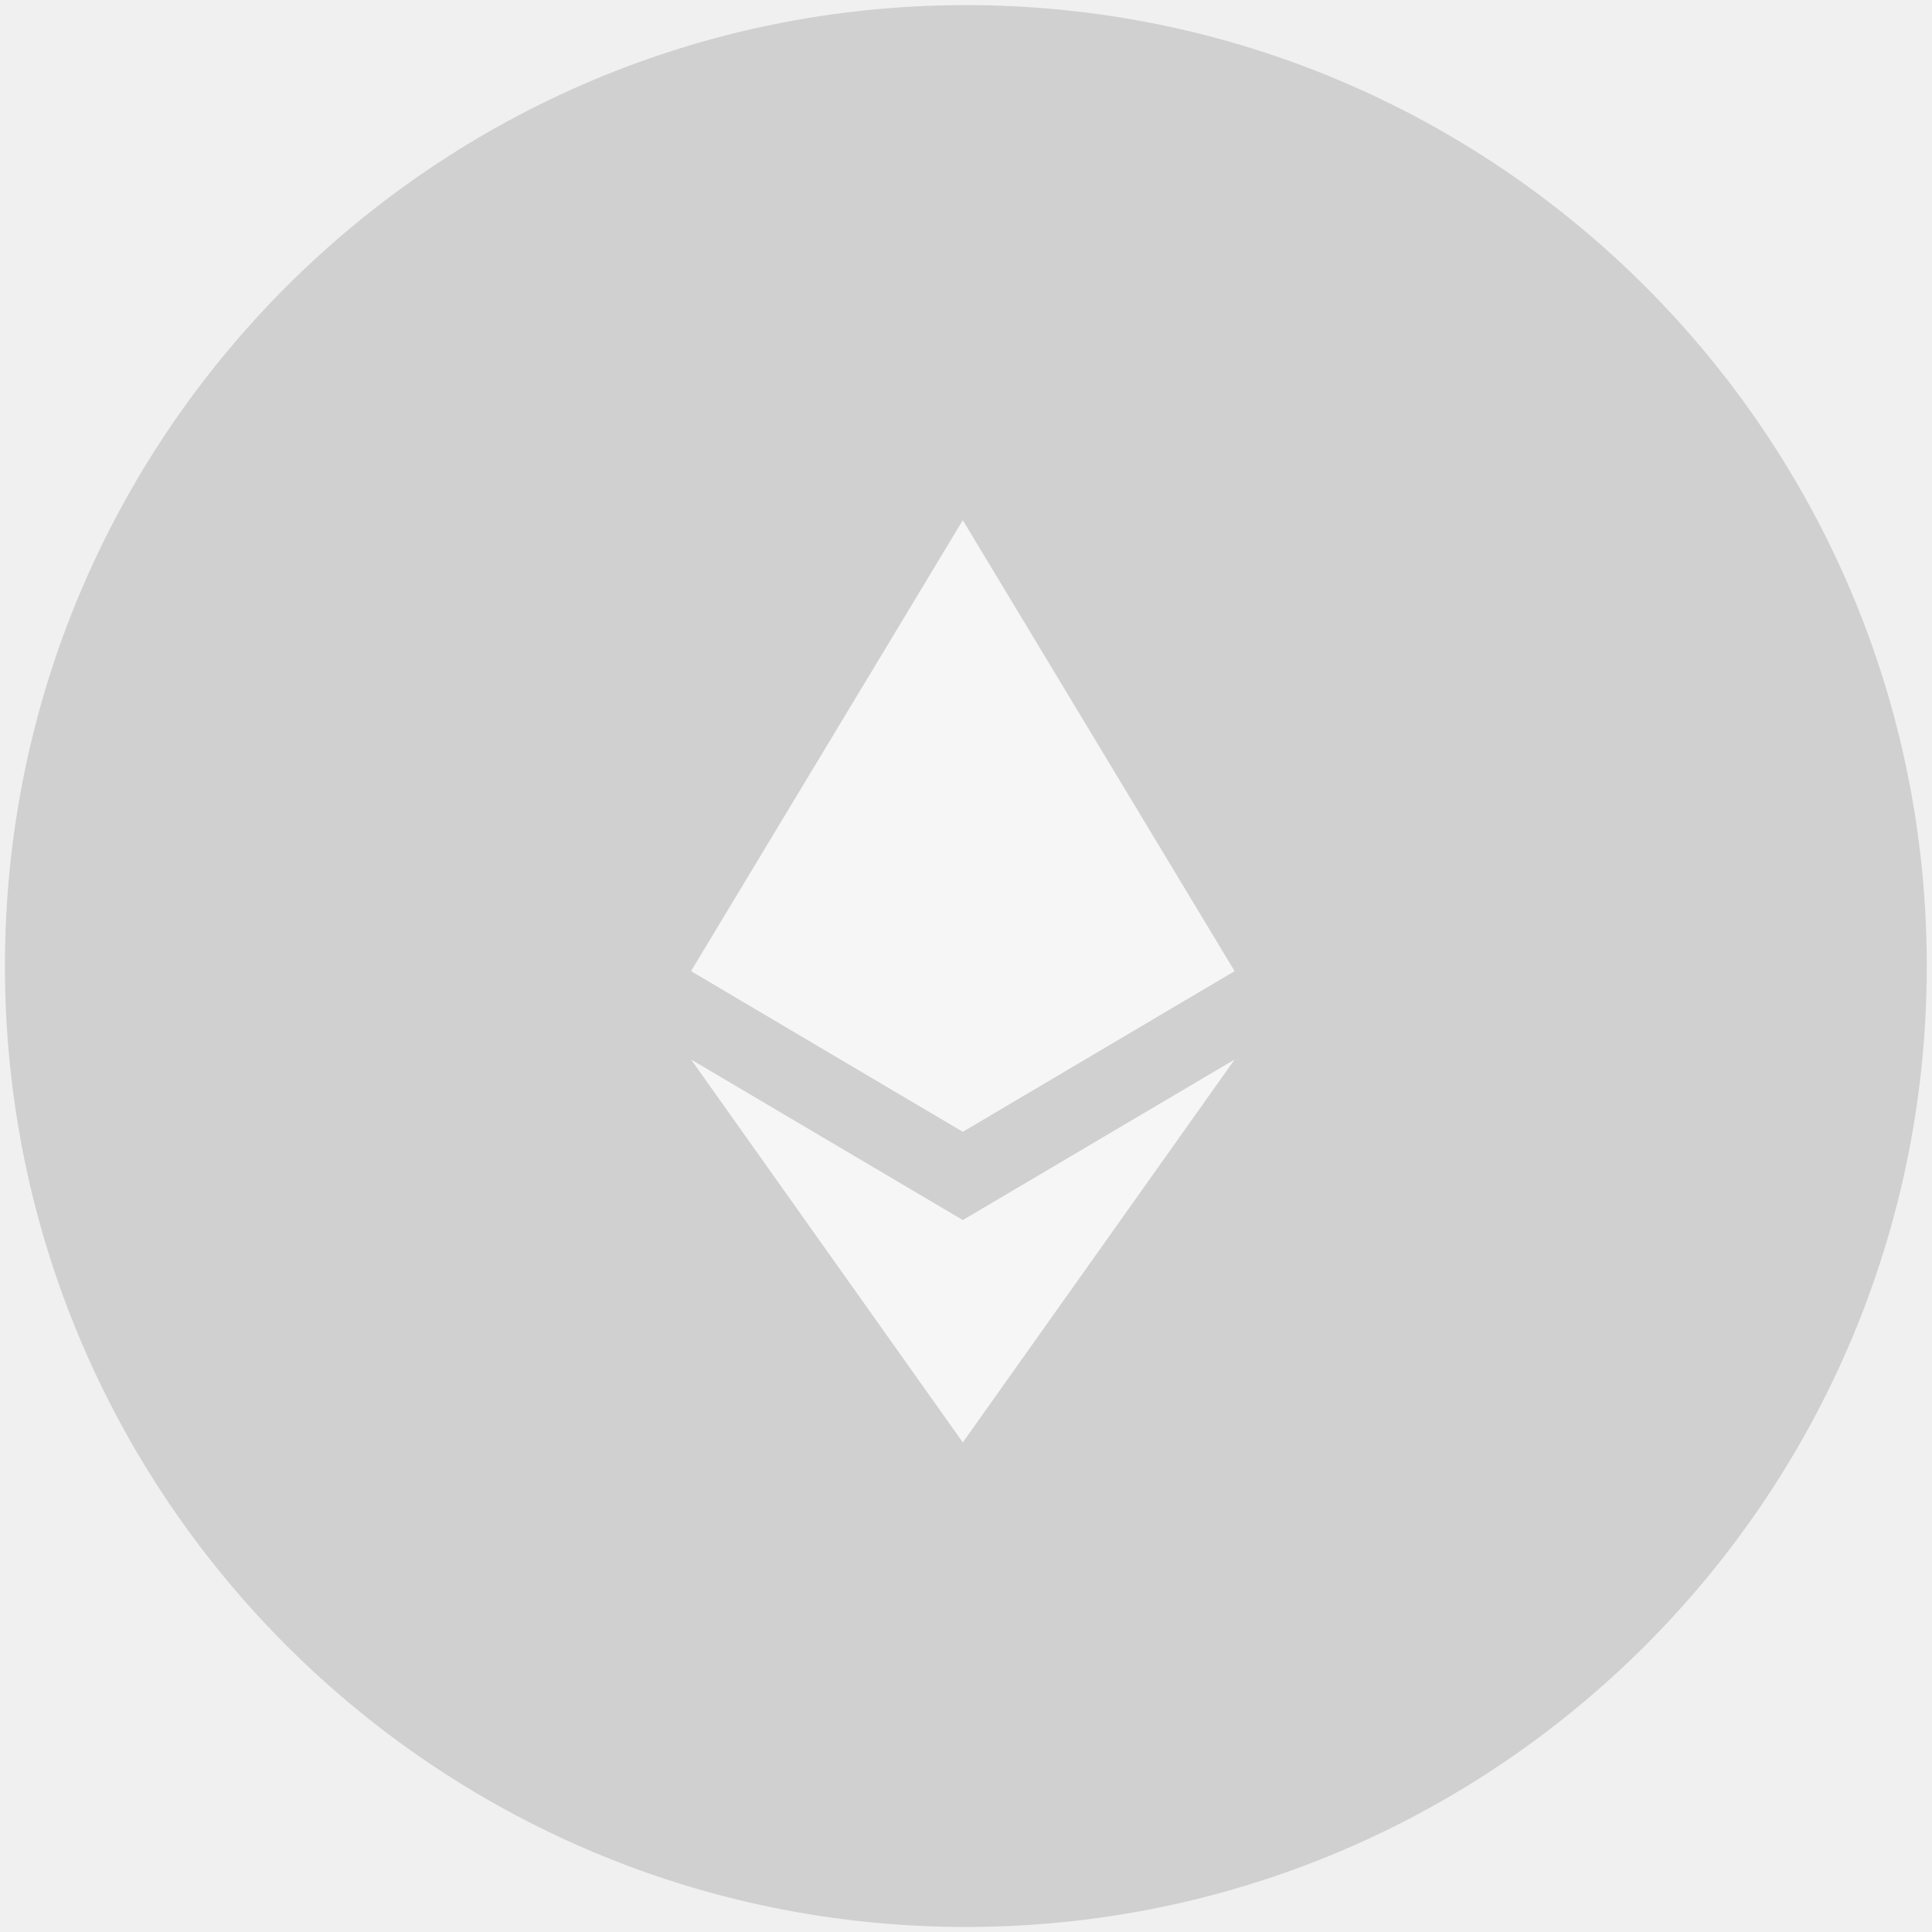
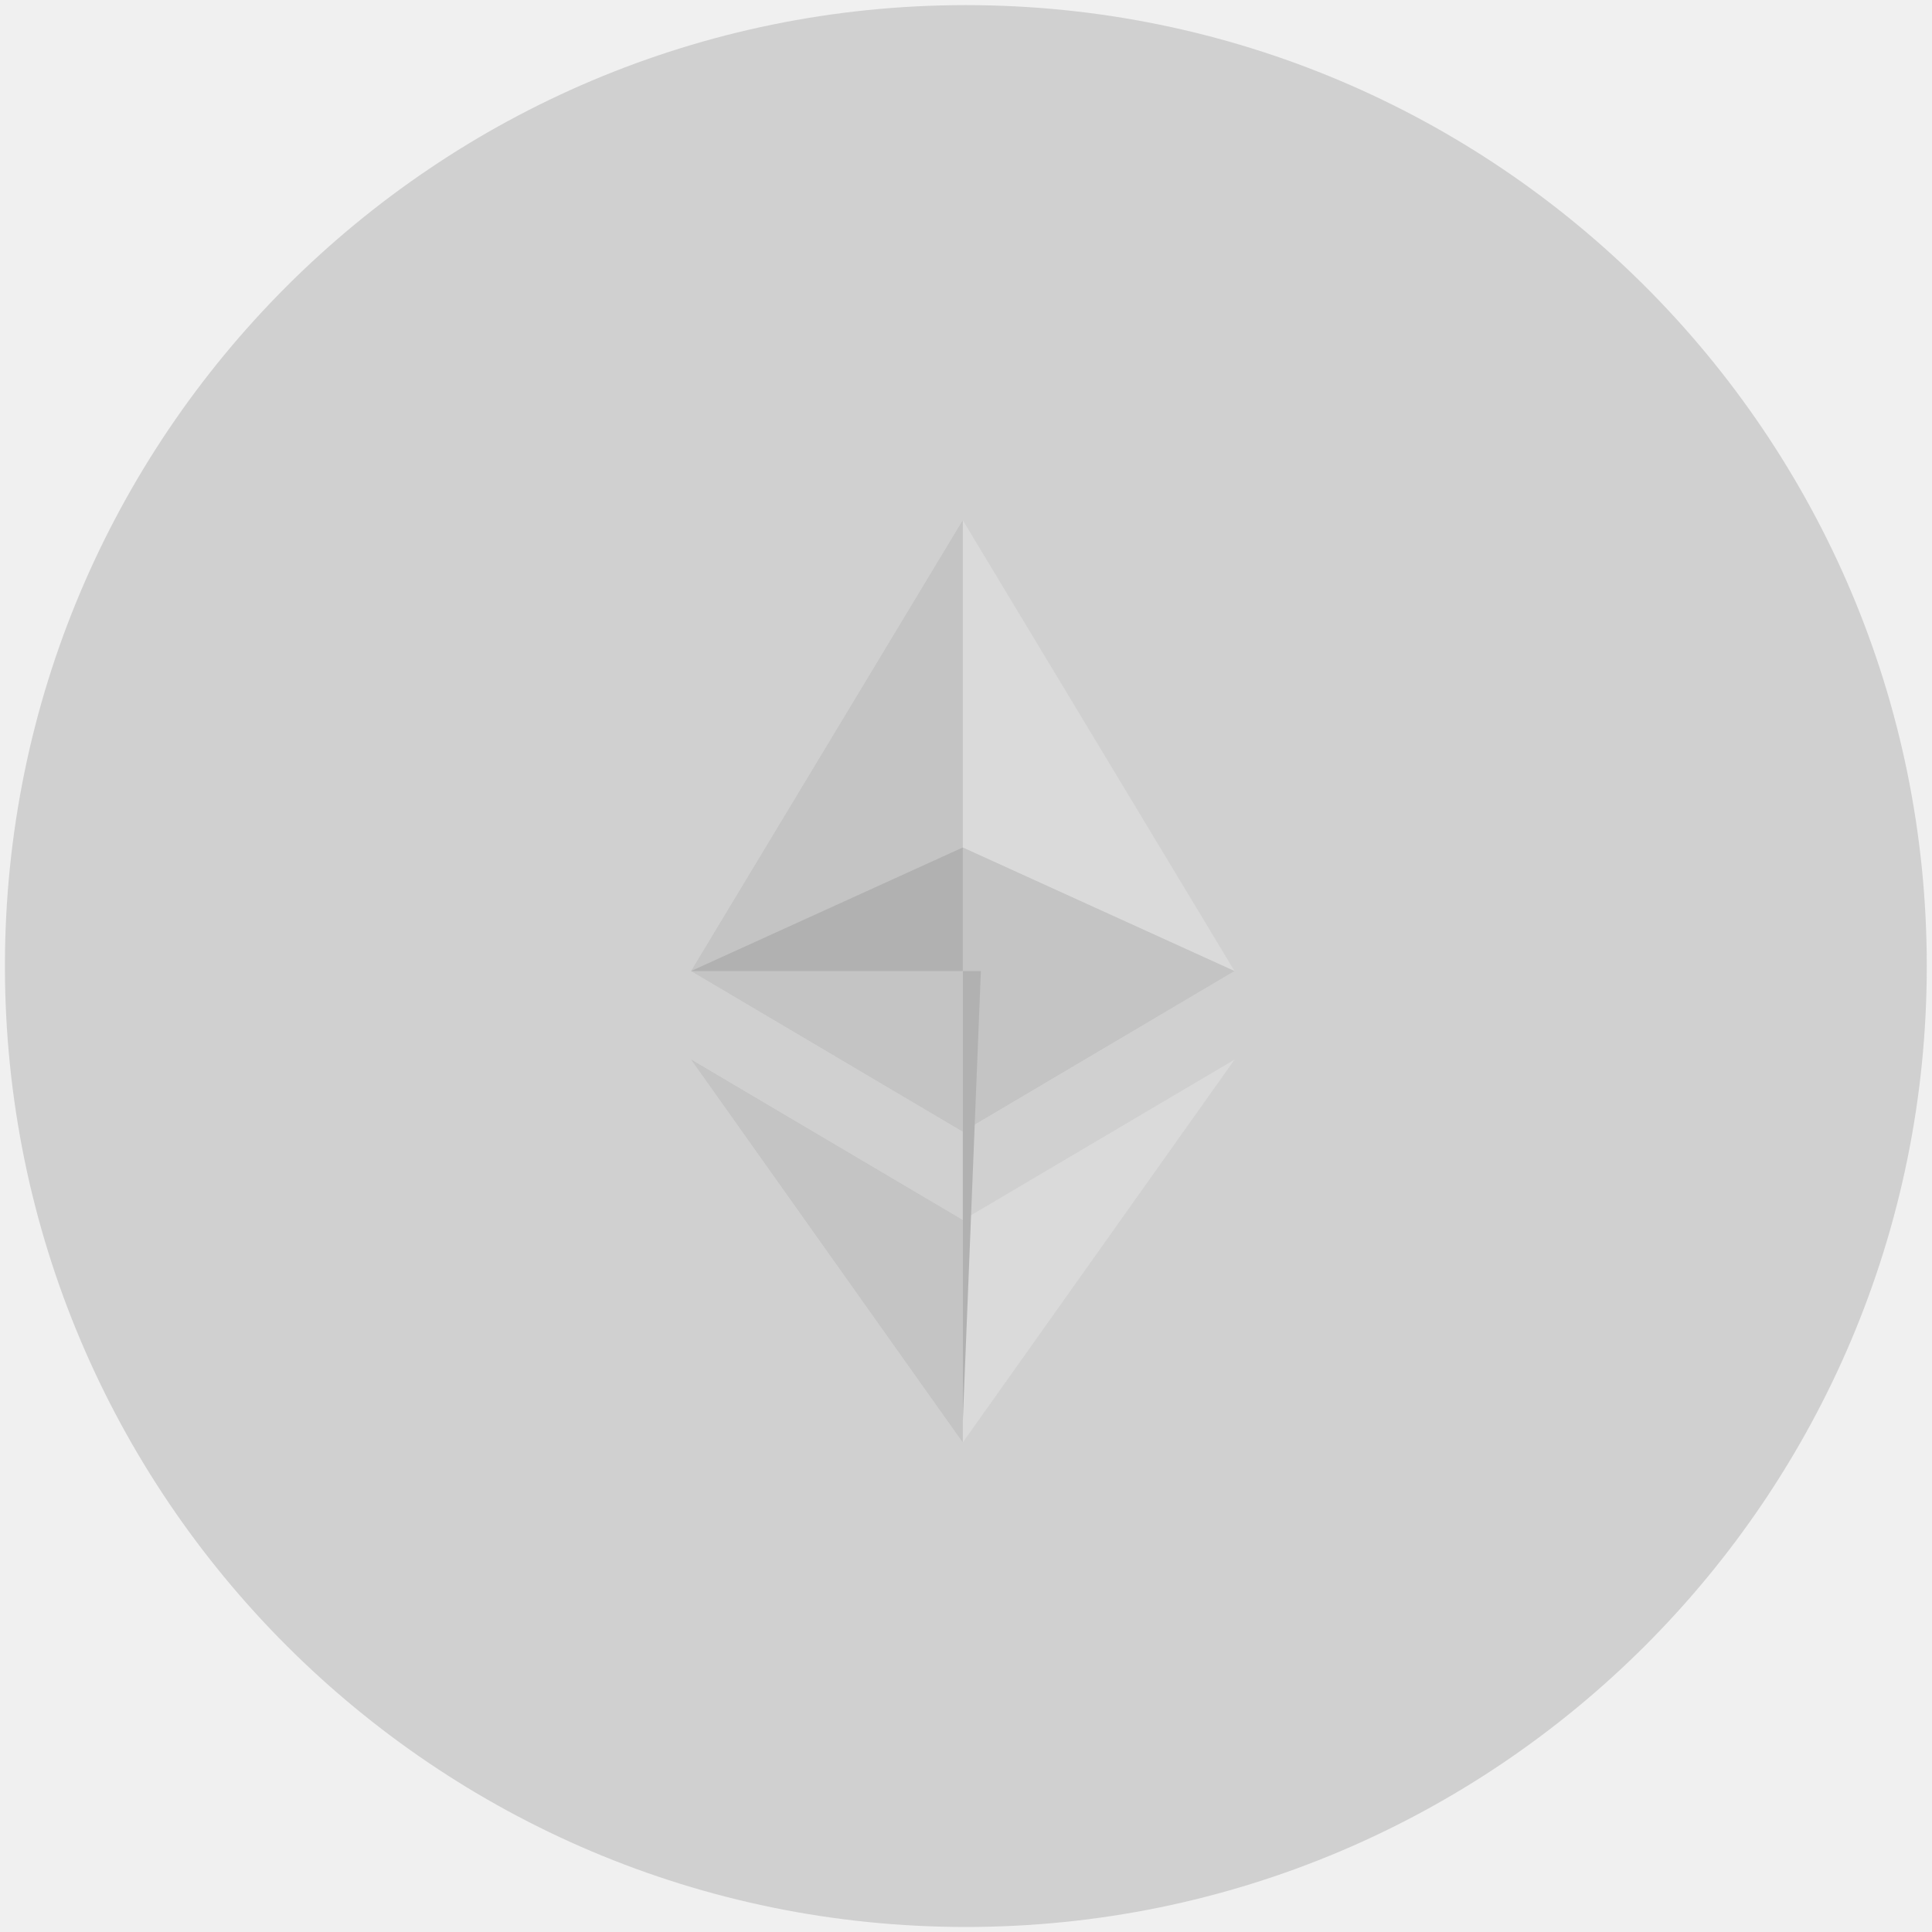
<svg xmlns="http://www.w3.org/2000/svg" width="20" height="20" viewBox="0 0 20 20" fill="none">
  <path opacity="0.2" d="M19.946 10C19.946 15.494 15.492 19.948 9.999 19.948C4.505 19.948 0.051 15.494 0.051 10C0.051 4.506 4.505 0.053 9.999 0.053C15.492 0.053 19.946 4.506 19.946 10" fill="#505050" />
  <g opacity="0.8">
-     <path d="M9.967 5.385L9.905 5.593V11.653L9.967 11.715L12.78 10.052L9.967 5.385Z" fill="white" />
-     <path d="M9.967 5.385L7.154 10.052L9.967 11.715V8.773V5.385Z" fill="white" />
-     <path d="M9.967 12.63L9.932 12.672V14.831L9.967 14.932L12.781 10.968L9.967 12.63Z" fill="white" />
-     <path d="M9.967 14.932V12.63L7.154 10.968L9.967 14.932Z" fill="white" />
-     <path d="M9.967 11.715L12.78 10.052L9.967 8.773V11.715Z" fill="white" />
-     <path d="M7.154 10.052L9.967 11.715V8.773L7.154 10.052Z" fill="white" />
+     <path d="M9.967 5.385L9.905 5.593V11.653L9.967 11.715L12.78 10.052L9.967 5.385Z" fill="gainsboro" />
+     <path d="M9.967 5.385L7.154 10.052L9.967 11.715V8.773V5.385Z" fill="silver" />
+     <path d="M9.967 12.63L9.932 12.672V14.831L9.967 14.932L12.781 10.968L9.967 12.63Z" fill="gainsboro" />
+     <path d="M9.967 14.932V12.63L7.154 10.968L9.967 14.932Z" fill="silver" />
+     <path d="M9.967 11.715L12.78 10.052L9.967 8.773V11.715Z" fill="silver" />
+     <path d="M10.154 10.052L9.967 14.715V8.773L7.154 10.052Z" fill="darkgray" />
  </g>
</svg>
